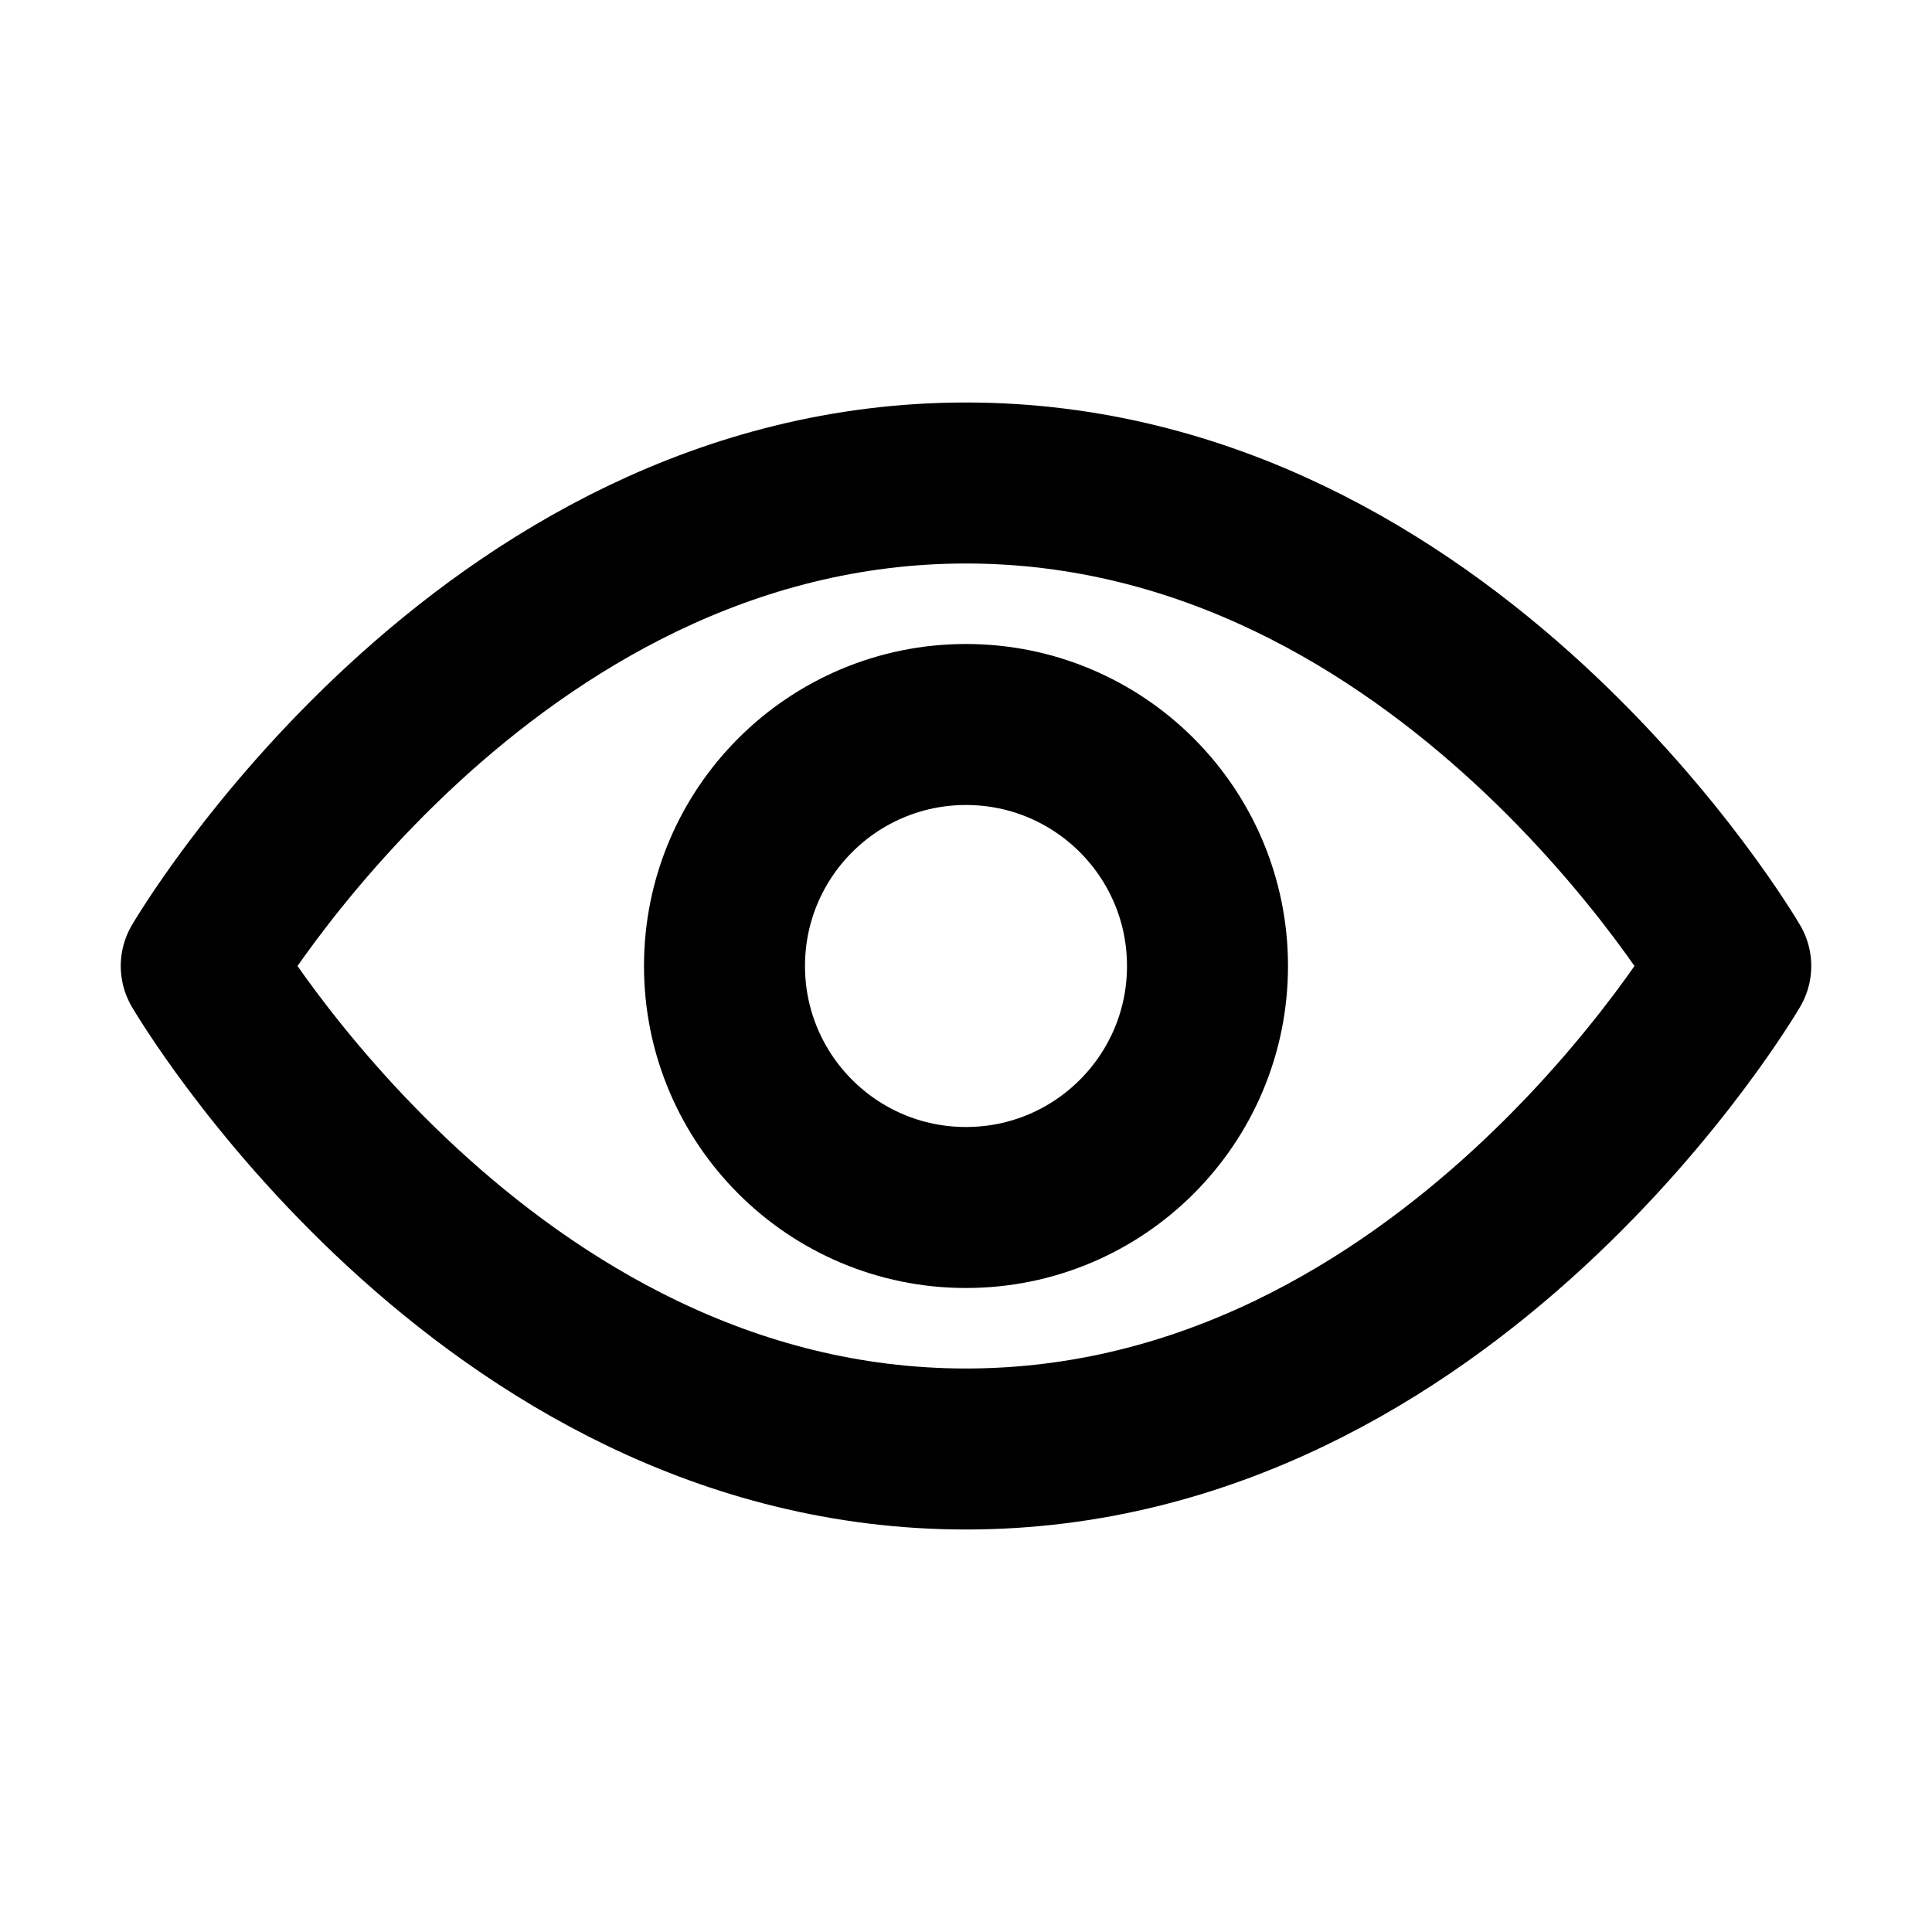
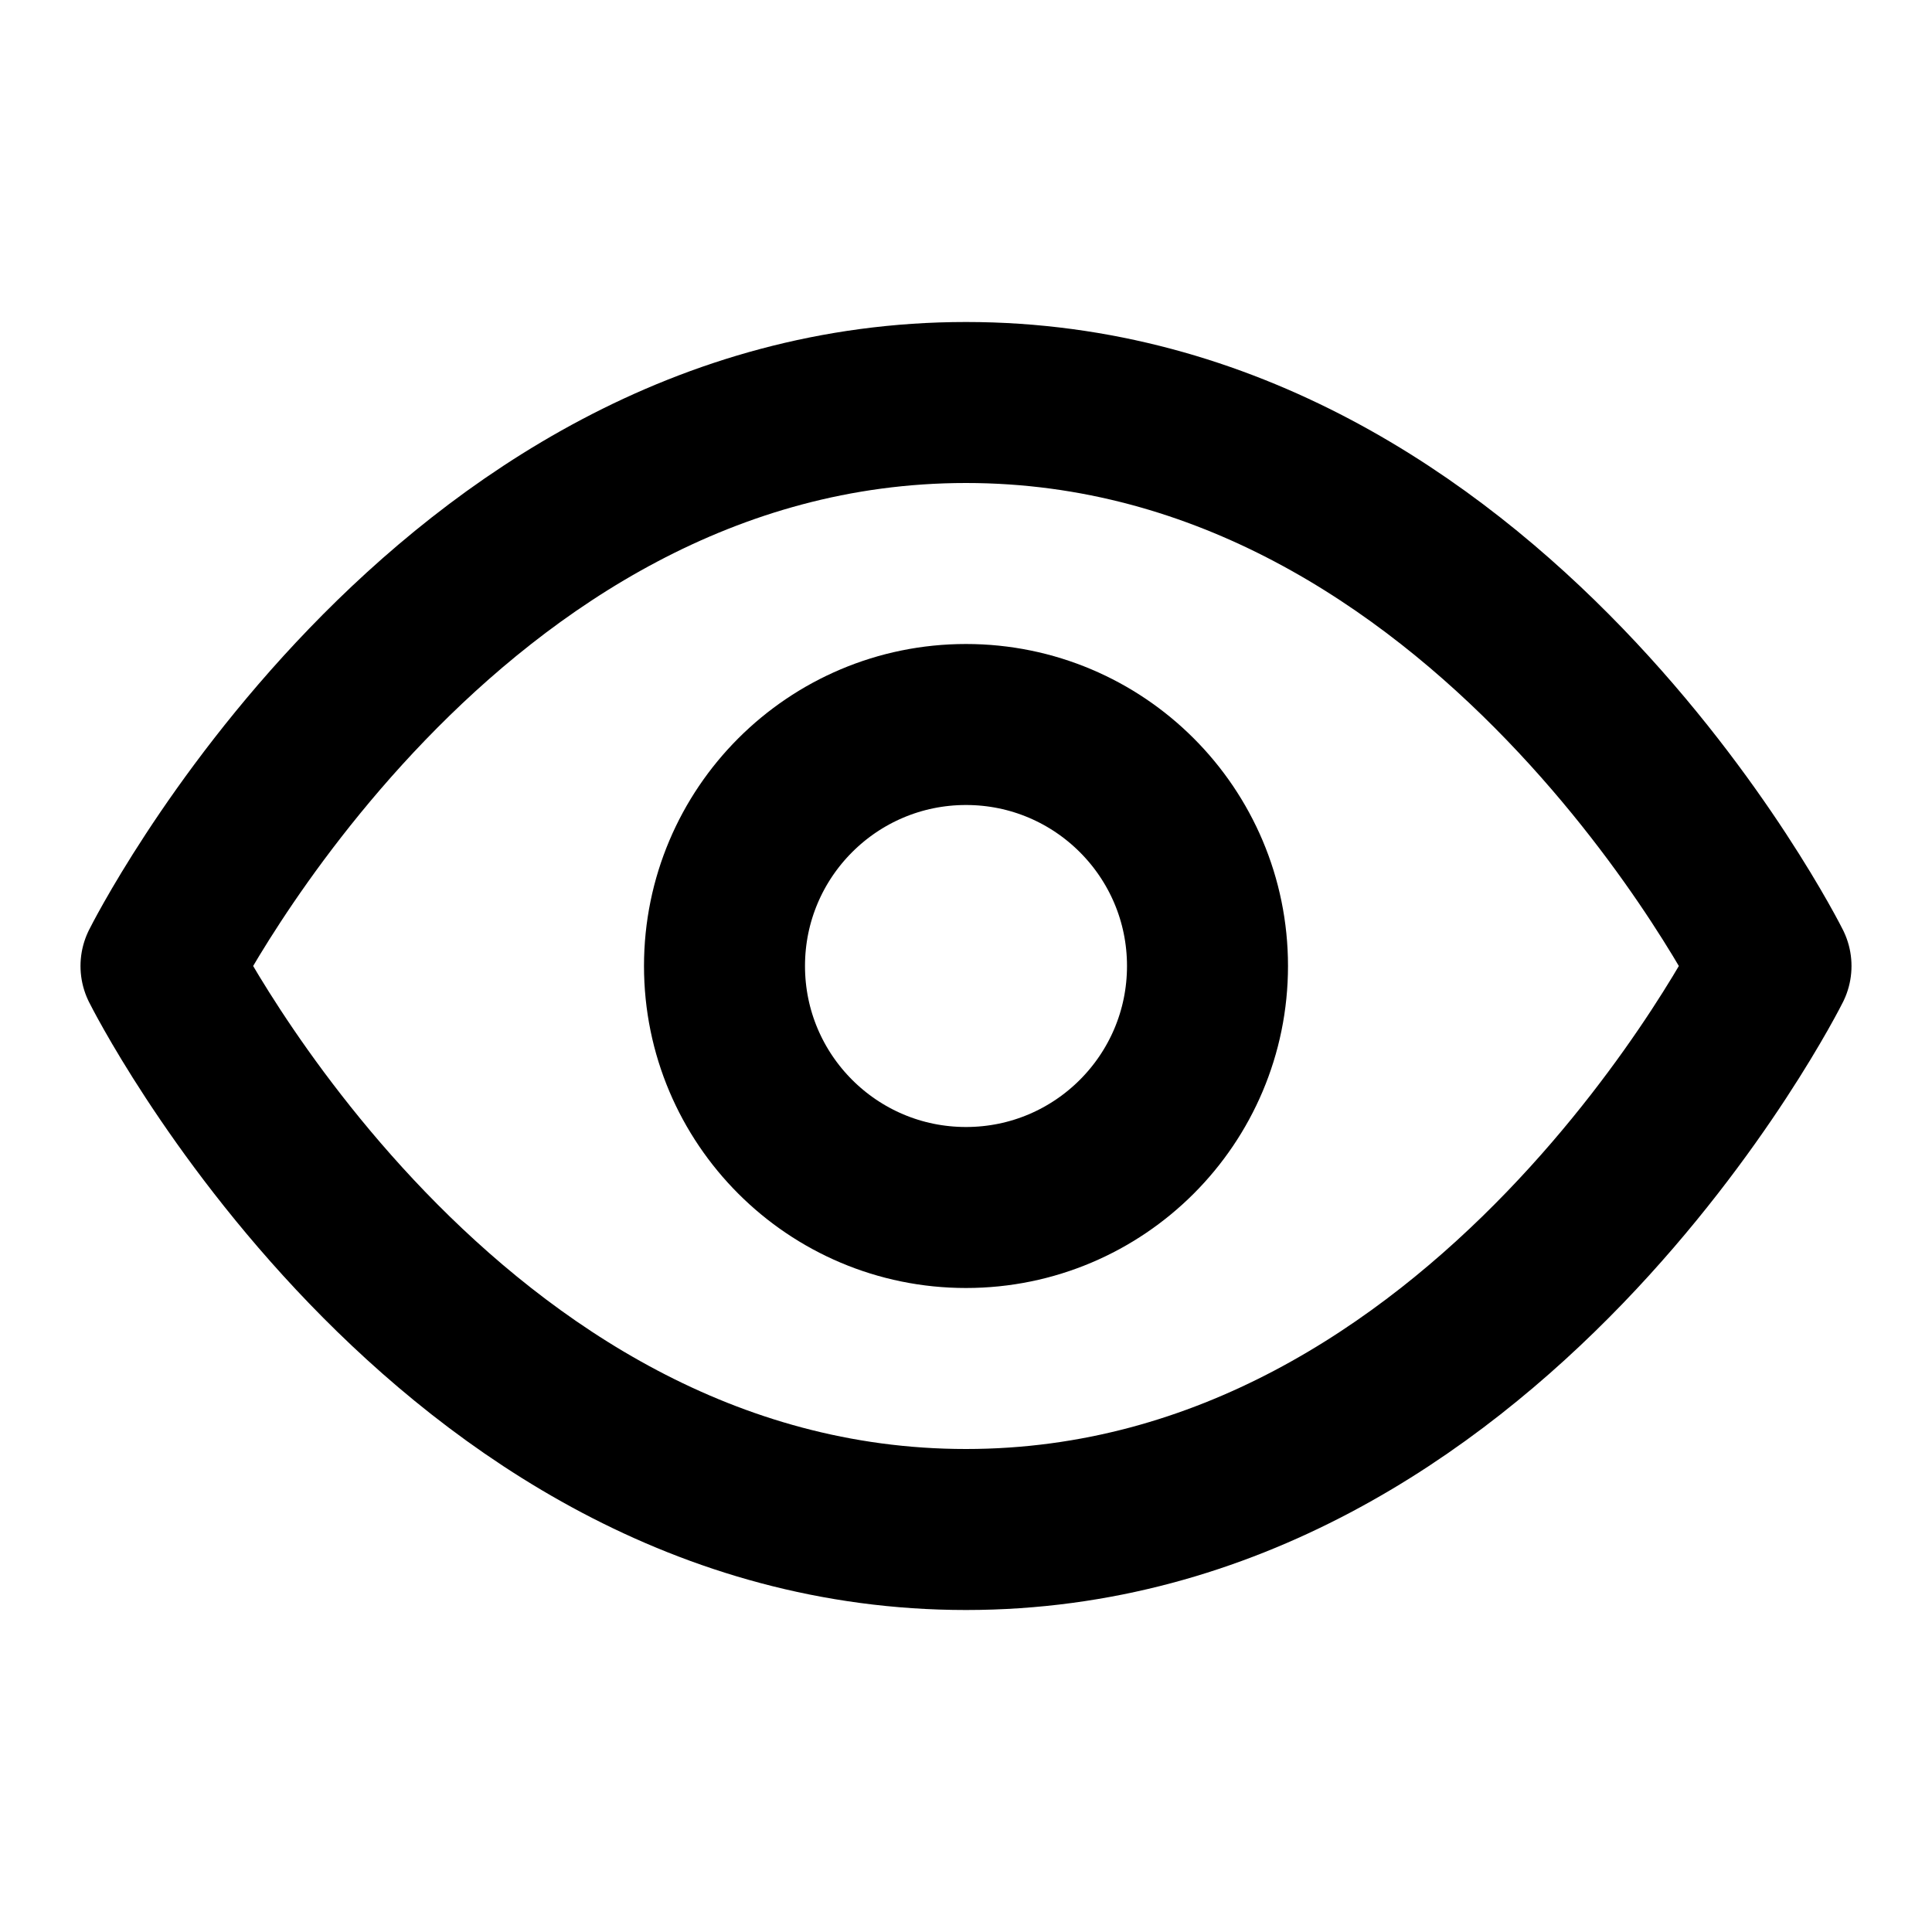
- <svg xmlns="http://www.w3.org/2000/svg" width="20" height="20" viewBox="0 0 24 24" fill="none" aria-hidden="true">
-   <path d="M2.5 12s3.5-6 9.5-6 9.5 6 9.5 6-3.5 6-9.5 6-9.5-6-9.5-6Z" stroke="currentColor" stroke-width="2" stroke-linecap="round" stroke-linejoin="round" />
-   <circle cx="12" cy="12" r="3" stroke="currentColor" stroke-width="2" />
+ <svg xmlns="http://www.w3.org/2000/svg" viewBox="0 0 24 24" fill="none" stroke="#000" stroke-width="2" stroke-linecap="round" stroke-linejoin="round">
+   <path d="M2 12s3.5-7 10-7 10 7 10 7-3.5 7-10 7-10-7-10-7Z" />
+   <circle cx="12" cy="12" r="3" />
</svg>
